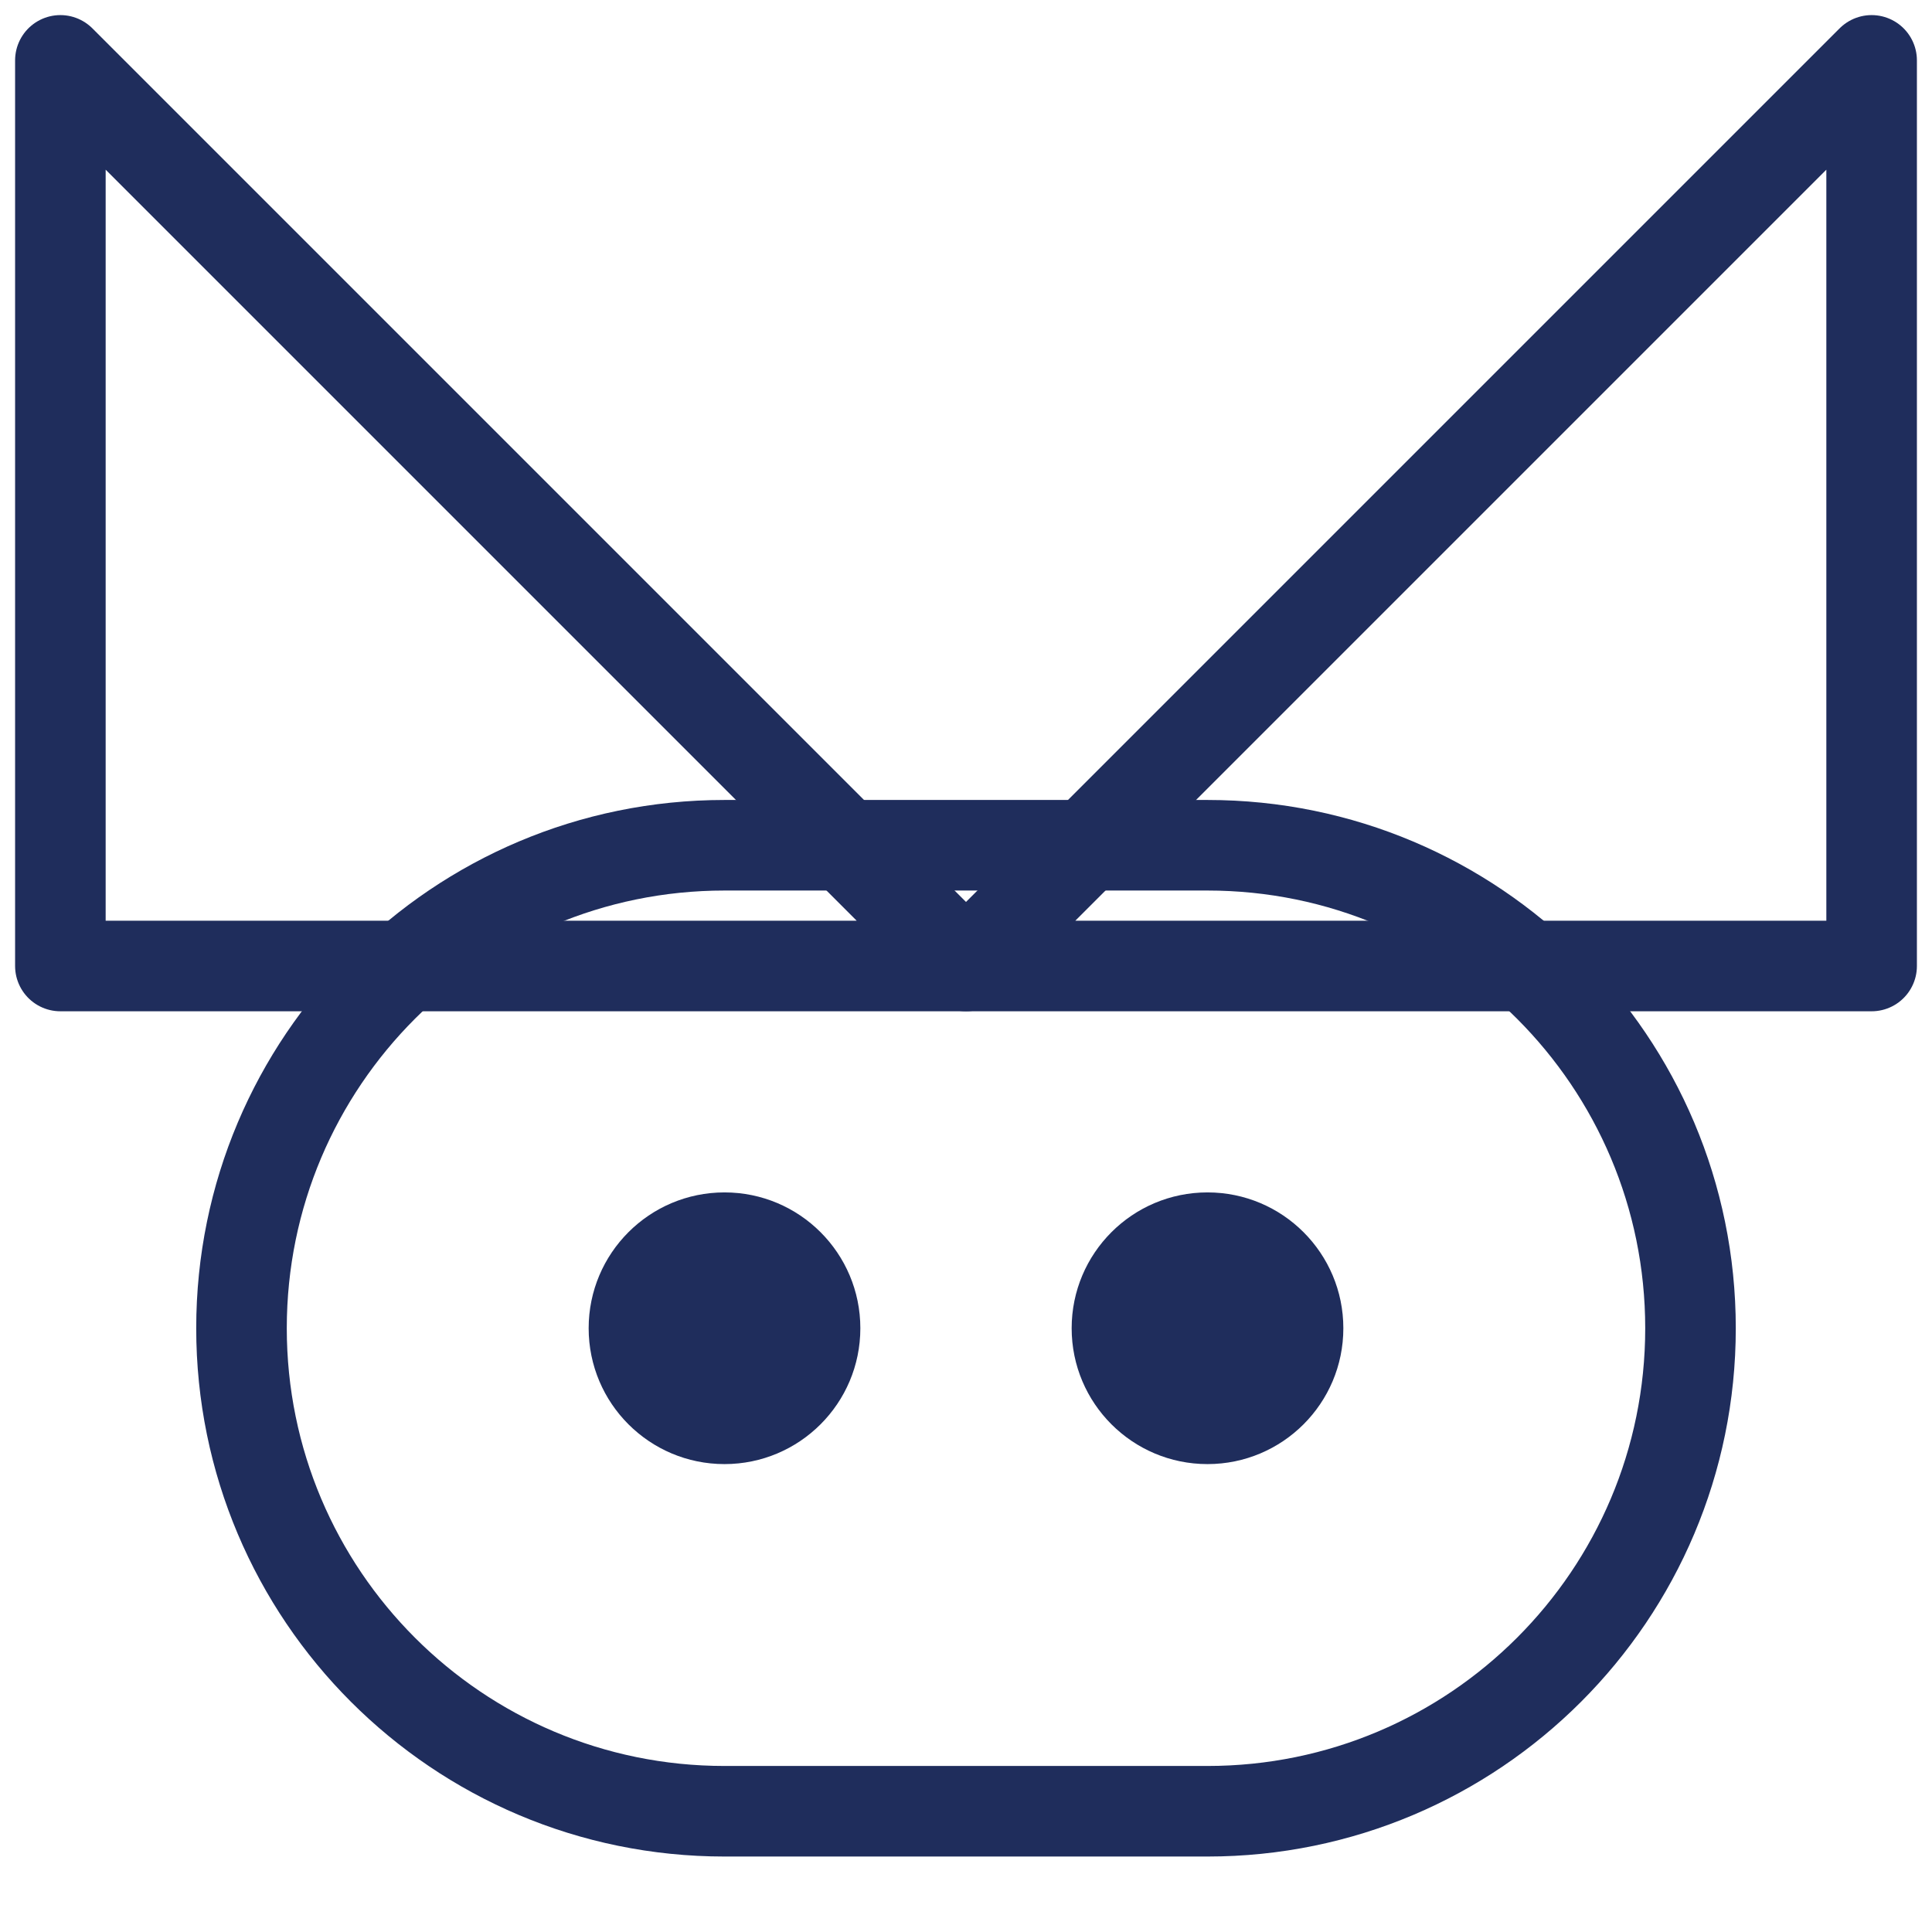
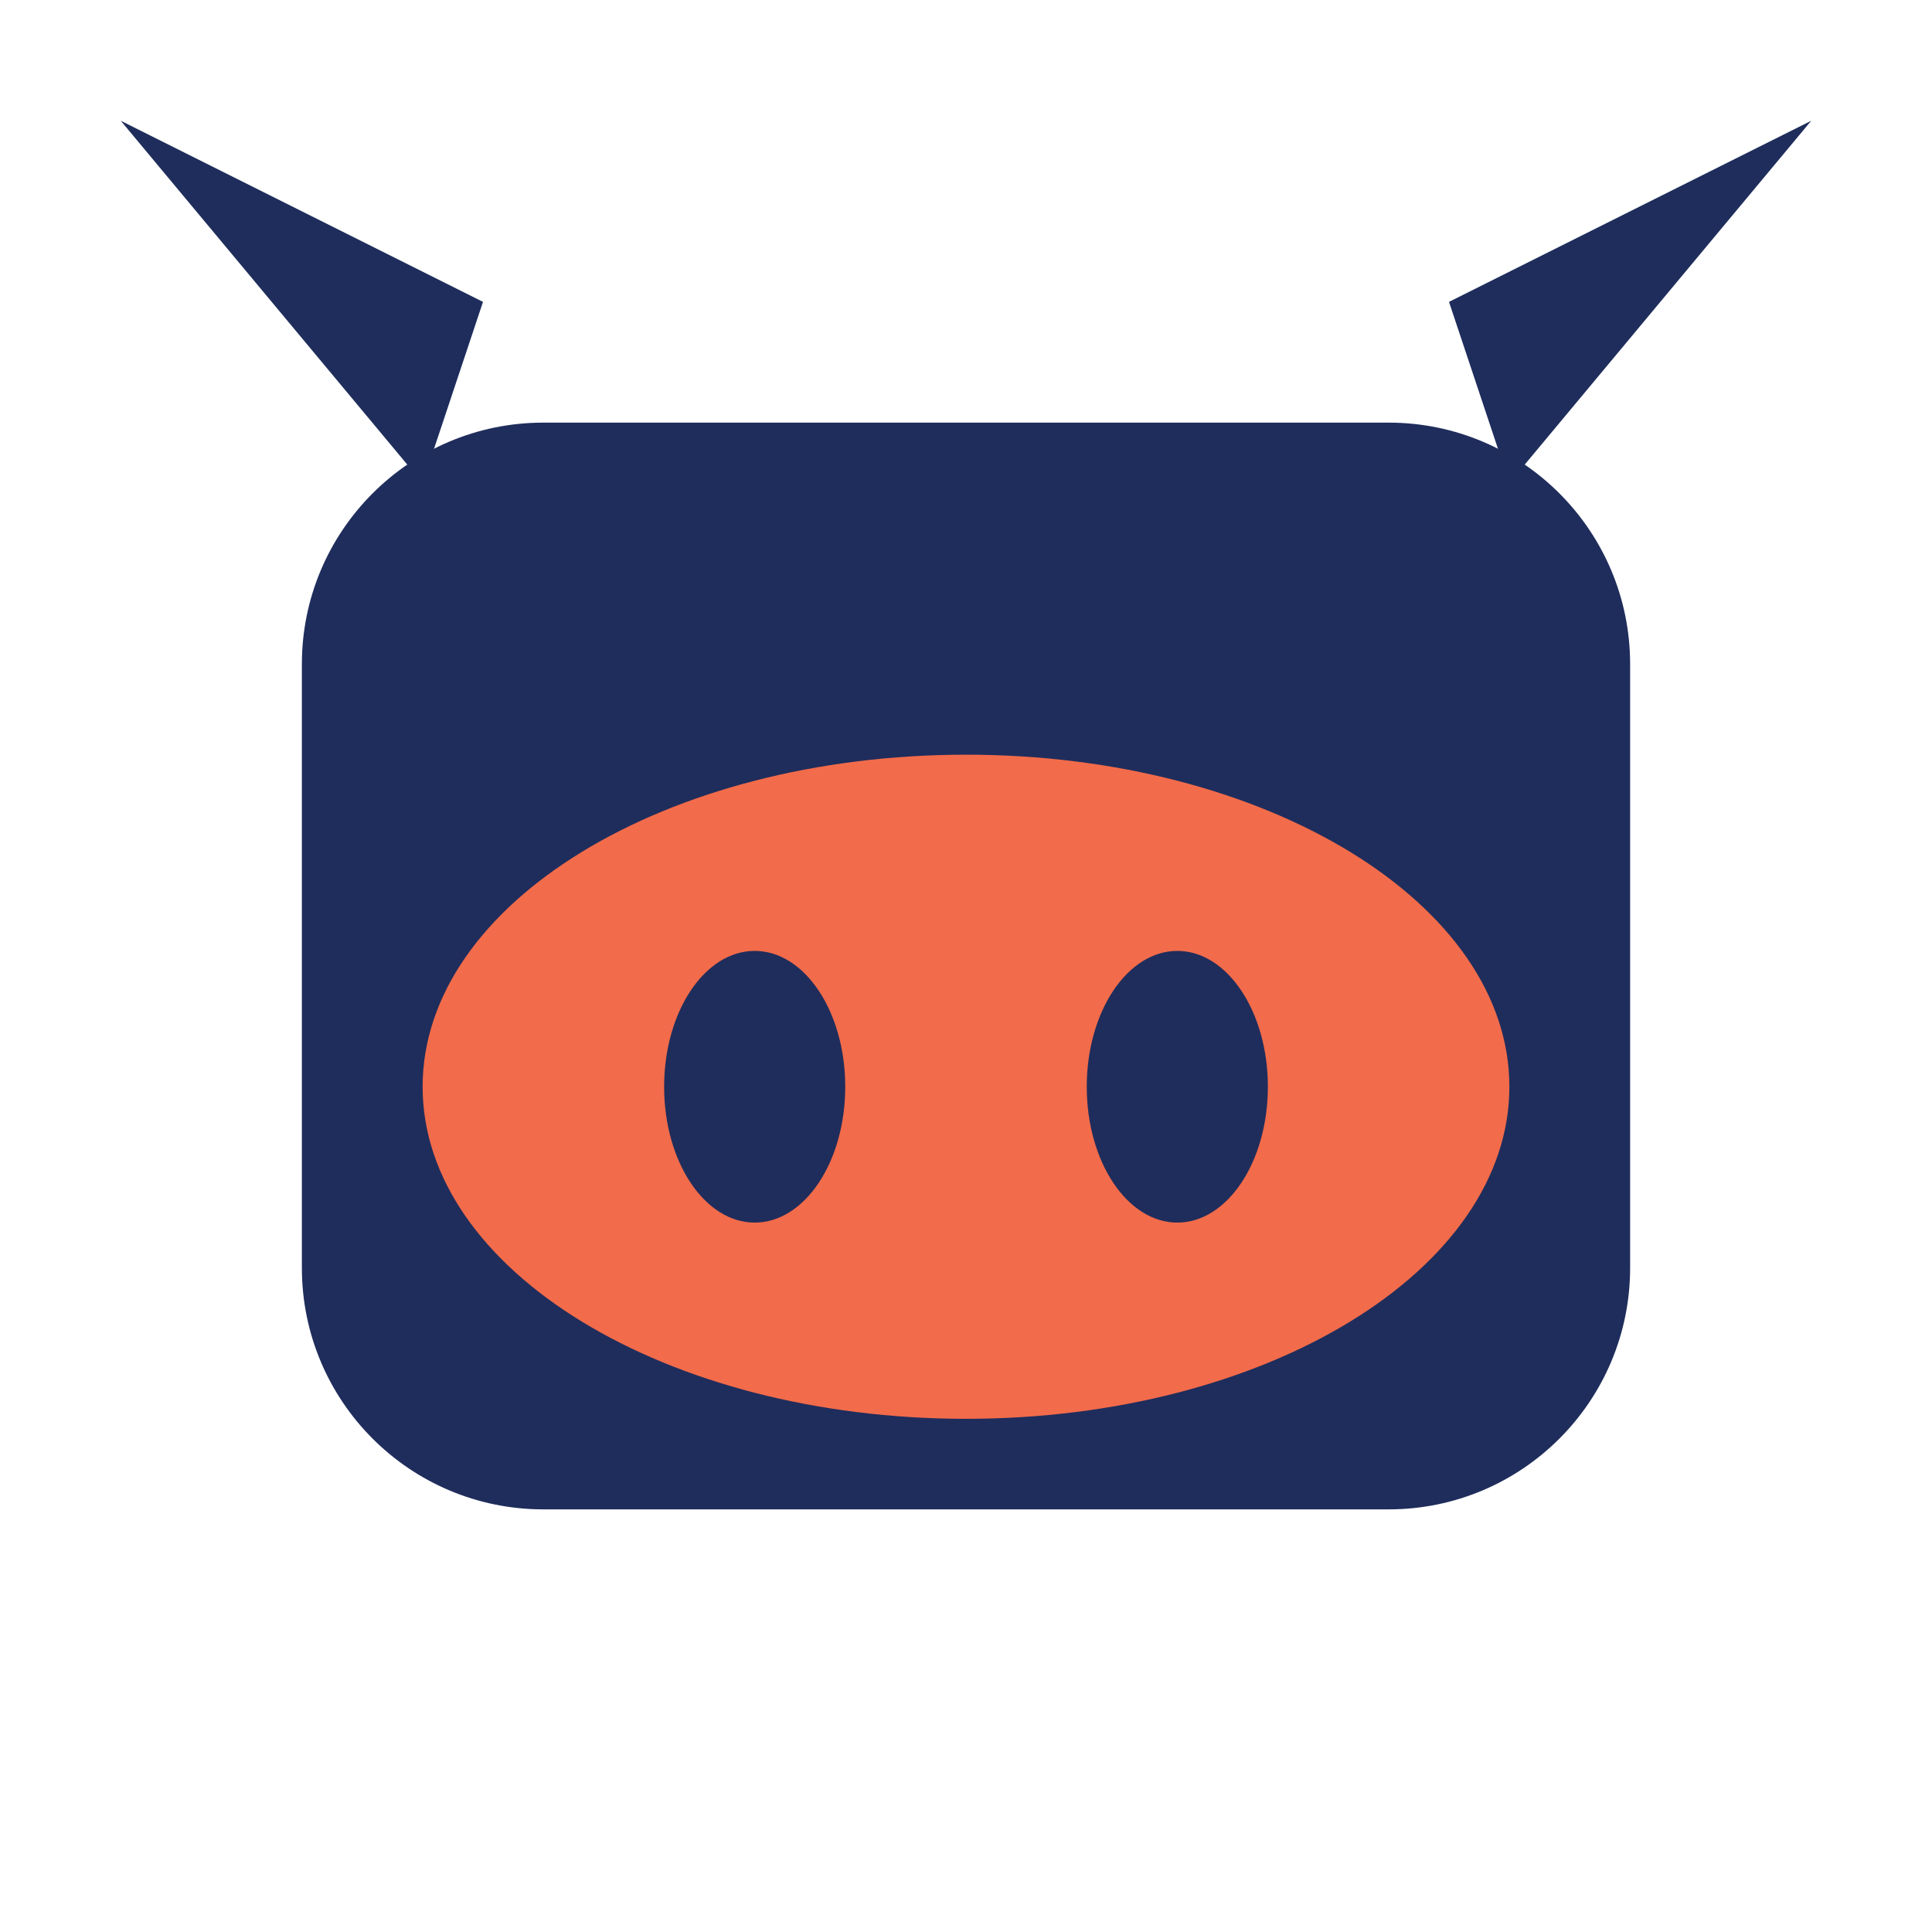
- <svg xmlns="http://www.w3.org/2000/svg" viewBox="0 0 64 64" width="80" height="80" role="img" aria-label="Ngulube Hub">
-   <polygon points="2,2 32,32 2,32" fill="none" stroke="#1F2D5C" stroke-width="3" stroke-linejoin="round" />
-   <polygon points="62,2 32,32 62,32" fill="none" stroke="#1F2D5C" stroke-width="3" stroke-linejoin="round" />
-   <rect x="8" y="28" width="48" height="32" rx="16" fill="none" stroke="#1F2D5C" stroke-width="3" />
-   <circle cx="24" cy="44" r="4.5" fill="#1F2D5C" />
-   <circle cx="40" cy="44" r="4.5" fill="#1F2D5C" />
+ <svg xmlns="http://www.w3.org/2000/svg" viewBox="0 0 64 64" width="64" height="64">
+   <polygon points="14,16 4,4 16,10" fill="#1F2D5C" />
+   <polygon points="50,16 60,4 48,10" fill="#1F2D5C" />
+   <rect x="10" y="14" width="44" height="36" rx="8" fill="#1F2D5C" />
+   <ellipse cx="32" cy="36" rx="18" ry="11" fill="#F26B4A" />
+   <ellipse cx="25" cy="36" rx="3" ry="4.5" fill="#1F2D5C" />
+   <ellipse cx="39" cy="36" rx="3" ry="4.5" fill="#1F2D5C" />
</svg>
